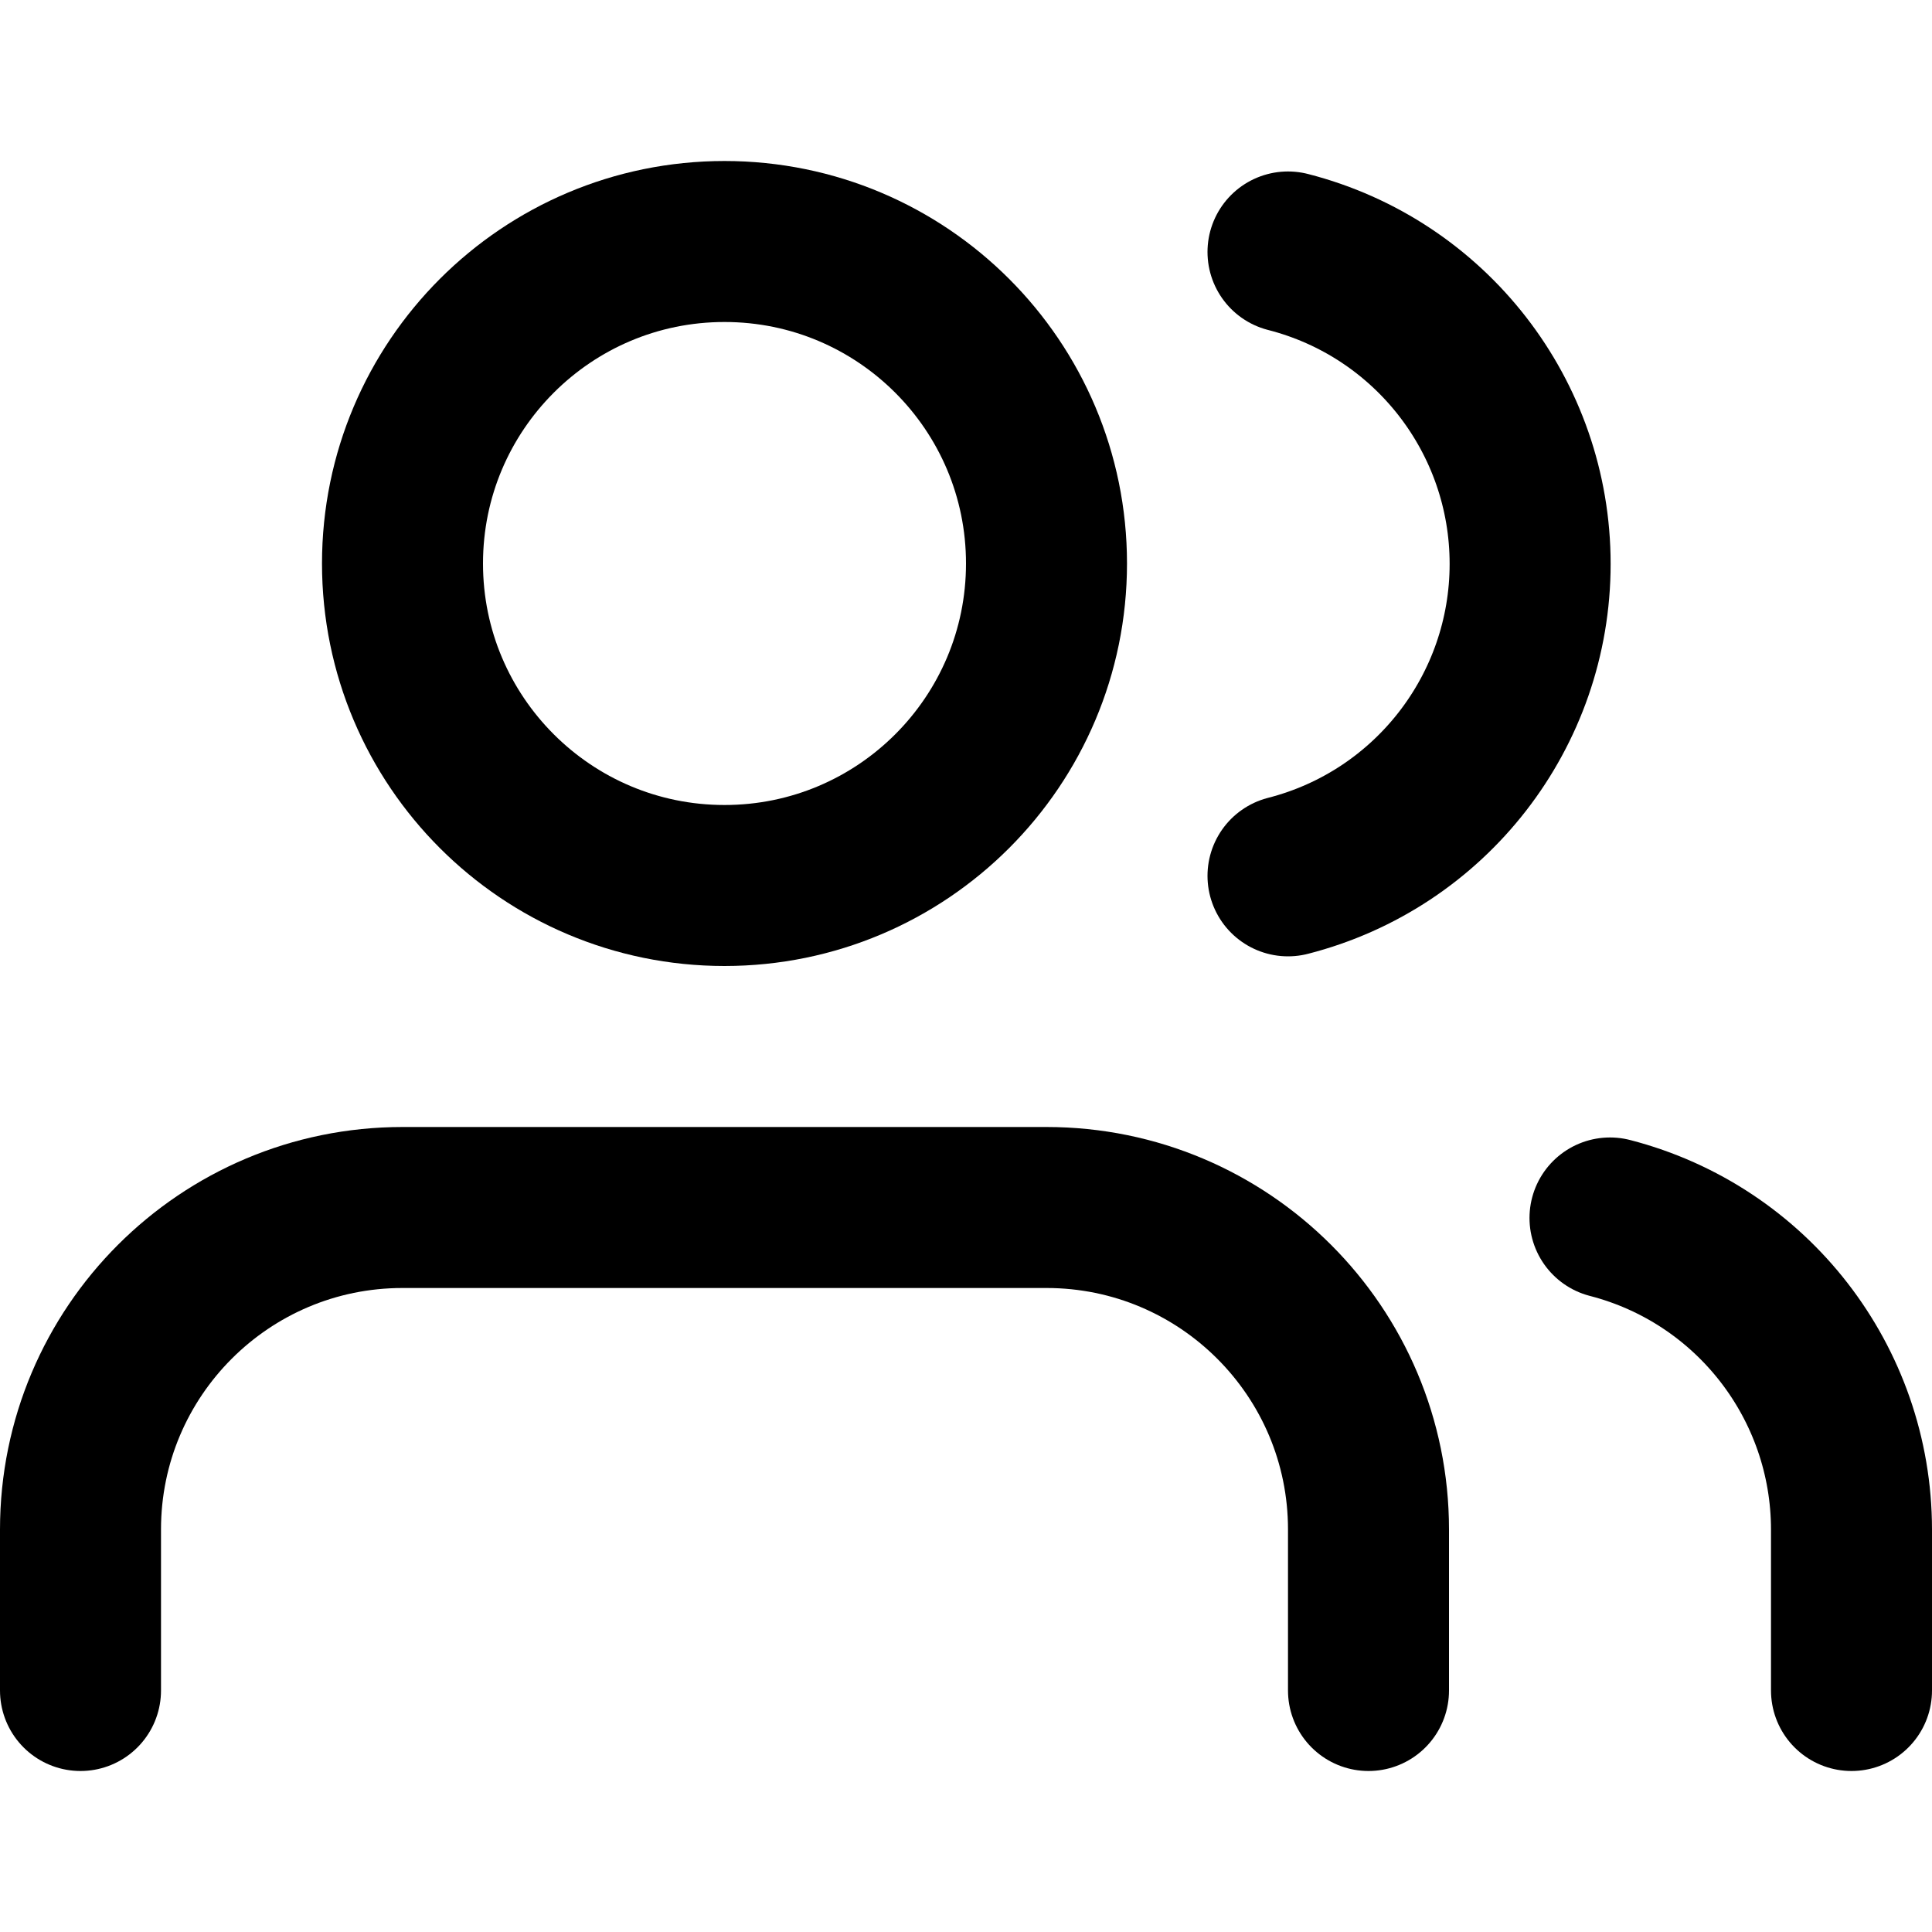
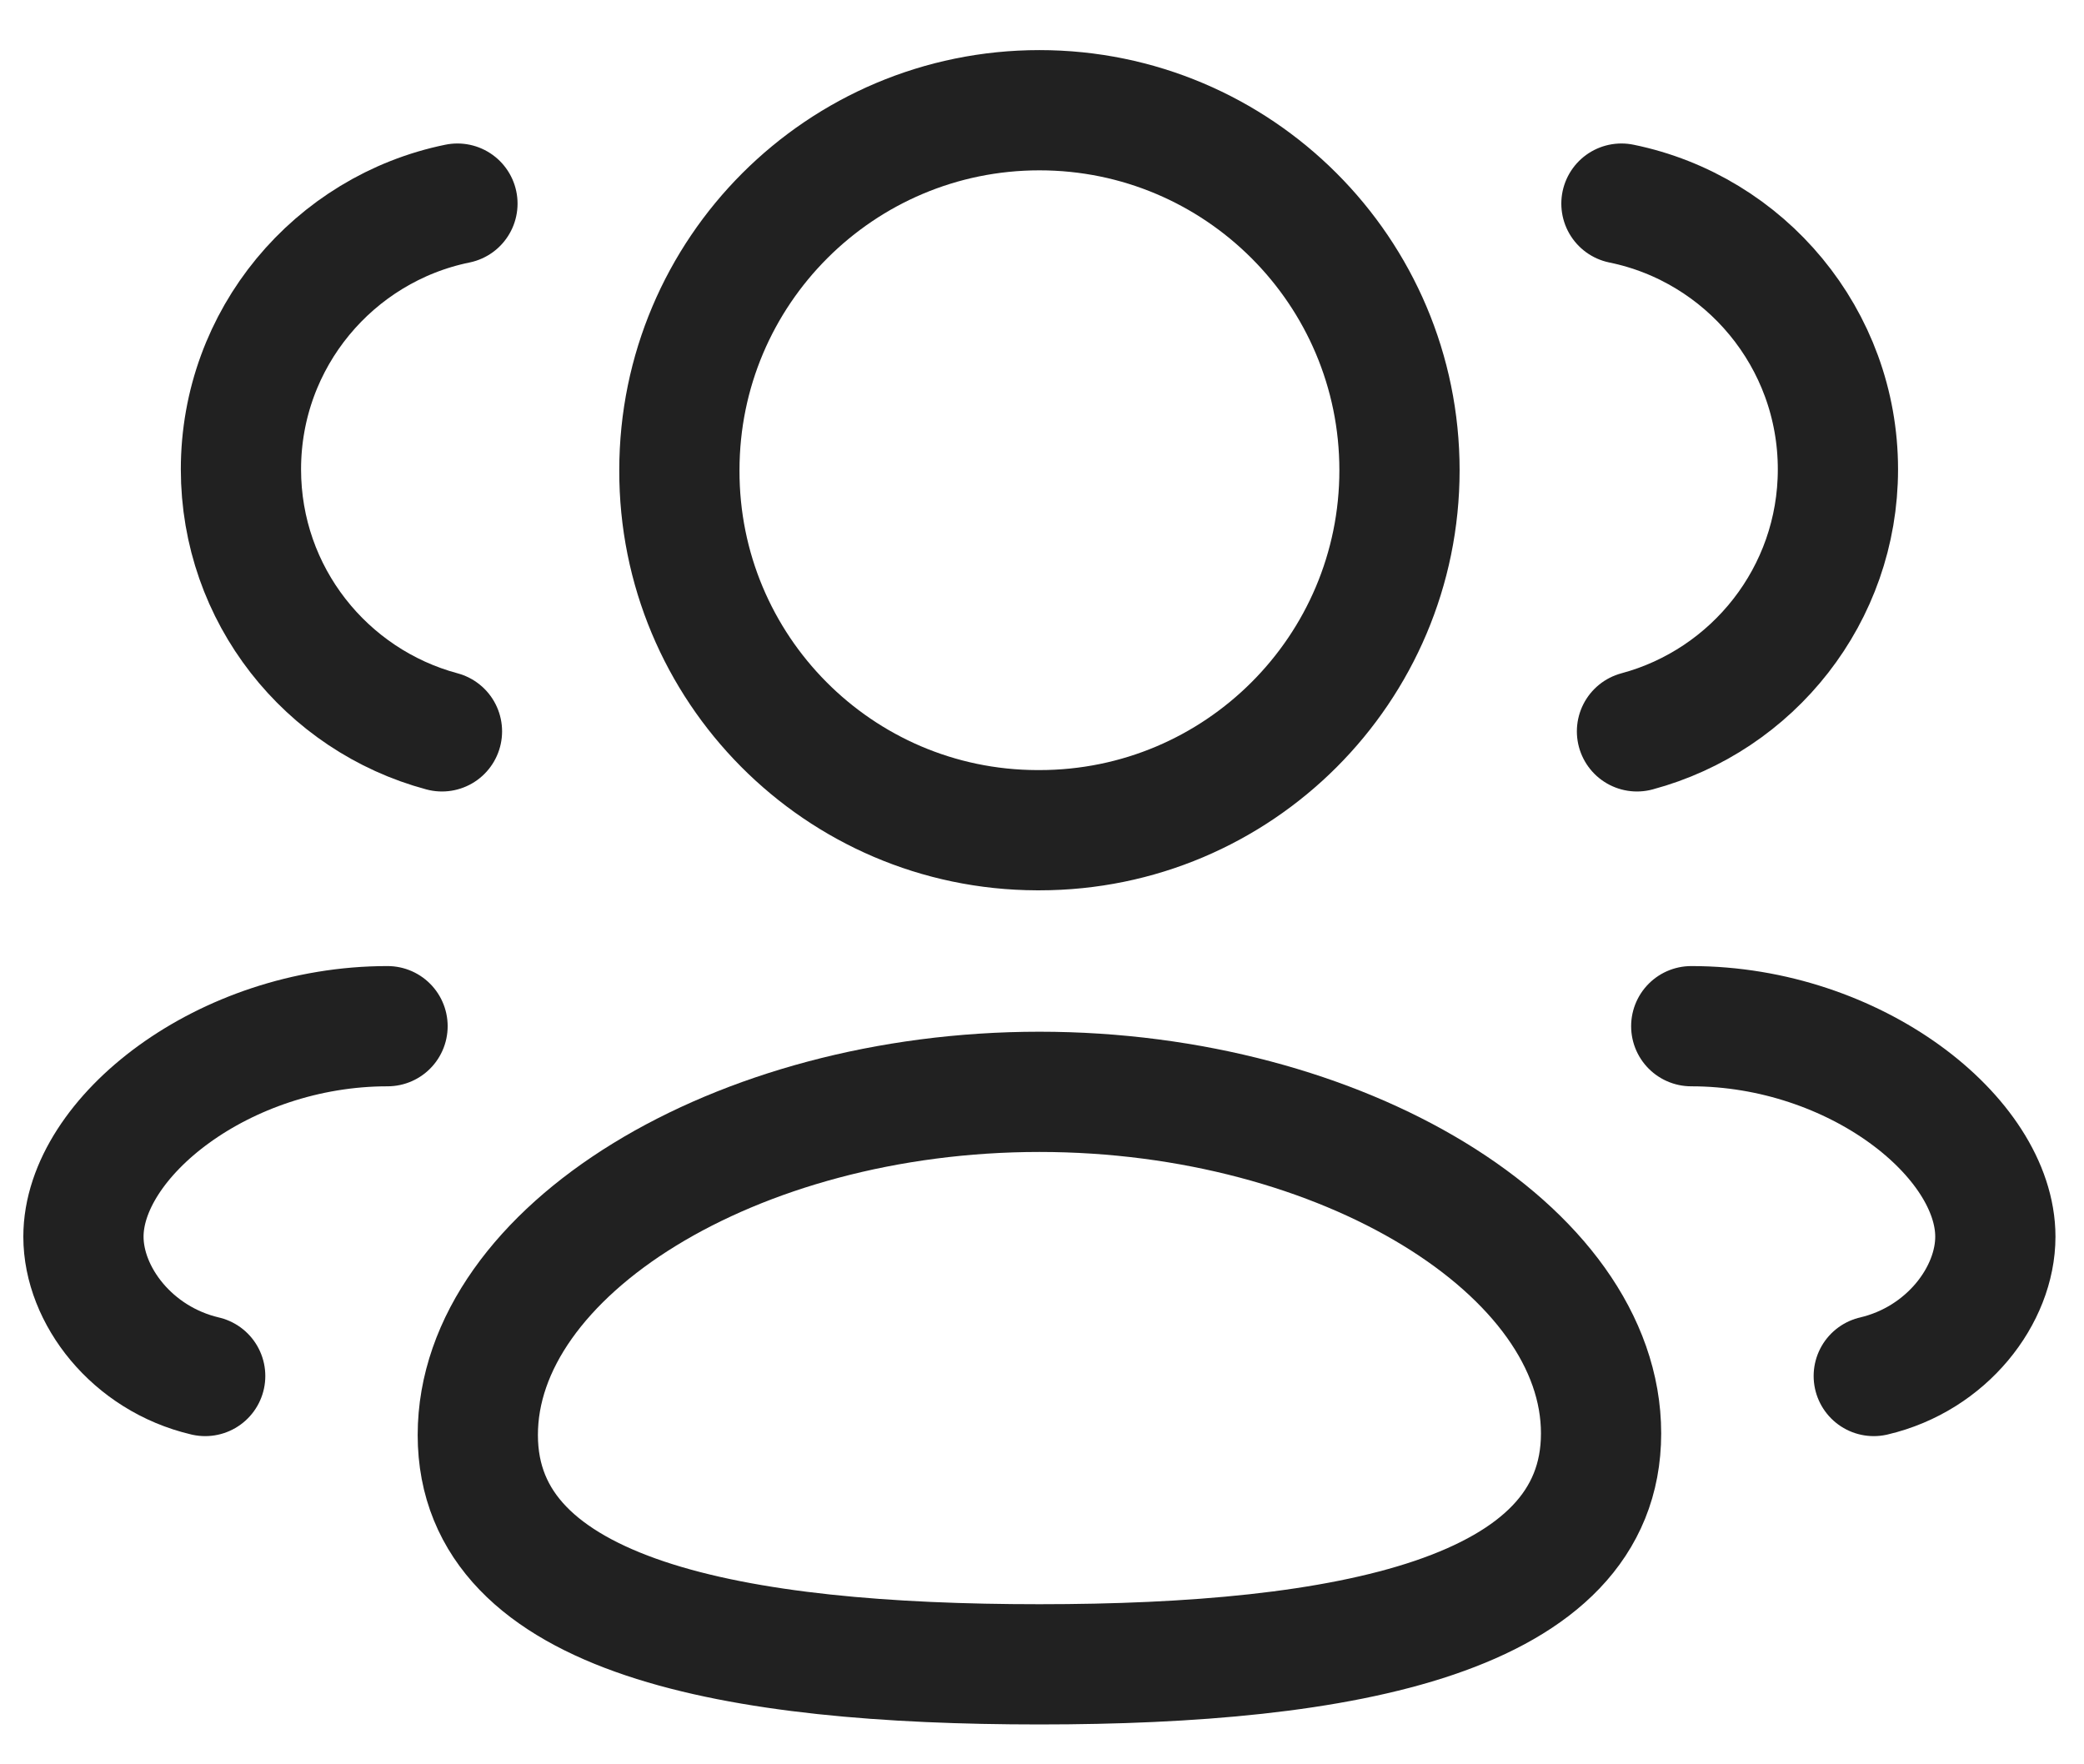
- <svg xmlns="http://www.w3.org/2000/svg" viewBox="0 0 24 24" fill="none" stroke="currentColor" stroke-width="2" stroke-linecap="round" stroke-linejoin="round">
-   <path d="M17 21v-2a4 4 0 0 0-4-4H5a4 4 0 0 0-4 4v2" />
-   <circle cx="9" cy="7" r="4" />
-   <path d="M23 21v-2a4 4 0 0 0-3-3.87" />
-   <path d="M16 3.13a4 4 0 0 1 0 7.75" />
+ <svg xmlns="http://www.w3.org/2000/svg" width="26" height="22" viewBox="0 0 26 22" fill="none">
+   <path fill-rule="evenodd" clip-rule="evenodd" d="M12.968 20.763C9.189 20.763 5.961 20.191 5.961 17.902C5.961 15.613 9.168 13.621 12.968 13.621C16.747 13.621 19.975 15.595 19.975 17.882C19.975 20.17 16.768 20.763 12.968 20.763Z" stroke="#212121" stroke-width="1.5" stroke-linecap="round" stroke-linejoin="round" />
+   <path fill-rule="evenodd" clip-rule="evenodd" d="M12.968 10.357C15.448 10.357 17.46 8.347 17.46 5.866C17.46 3.386 15.448 1.375 12.968 1.375C10.488 1.375 8.476 3.386 8.476 5.866C8.469 8.337 10.464 10.349 12.936 10.357H12.968Z" stroke="#212121" stroke-width="1.5" stroke-linecap="round" stroke-linejoin="round" />
+   <path d="M20.423 9.124C21.866 8.737 22.93 7.421 22.93 5.855C22.93 4.22 21.771 2.855 20.229 2.54" stroke="#212121" stroke-width="1.5" stroke-linecap="round" stroke-linejoin="round" />
+   <path d="M21.1 12.802C23.147 12.802 24.894 14.189 24.894 15.428C24.894 16.157 24.291 16.952 23.377 17.166" stroke="#212121" stroke-width="1.5" stroke-linecap="round" stroke-linejoin="round" />
+   <path d="M5.514 9.124C4.07 8.737 3.006 7.421 3.006 5.855C3.006 4.22 4.166 2.855 5.707 2.54" stroke="#212121" stroke-width="1.5" stroke-linecap="round" stroke-linejoin="round" />
+   <path d="M4.835 12.802C2.789 12.802 1.041 14.189 1.041 15.428C1.041 16.157 1.645 16.952 2.56 17.166" stroke="#212121" stroke-width="1.5" stroke-linecap="round" stroke-linejoin="round" />
</svg>
